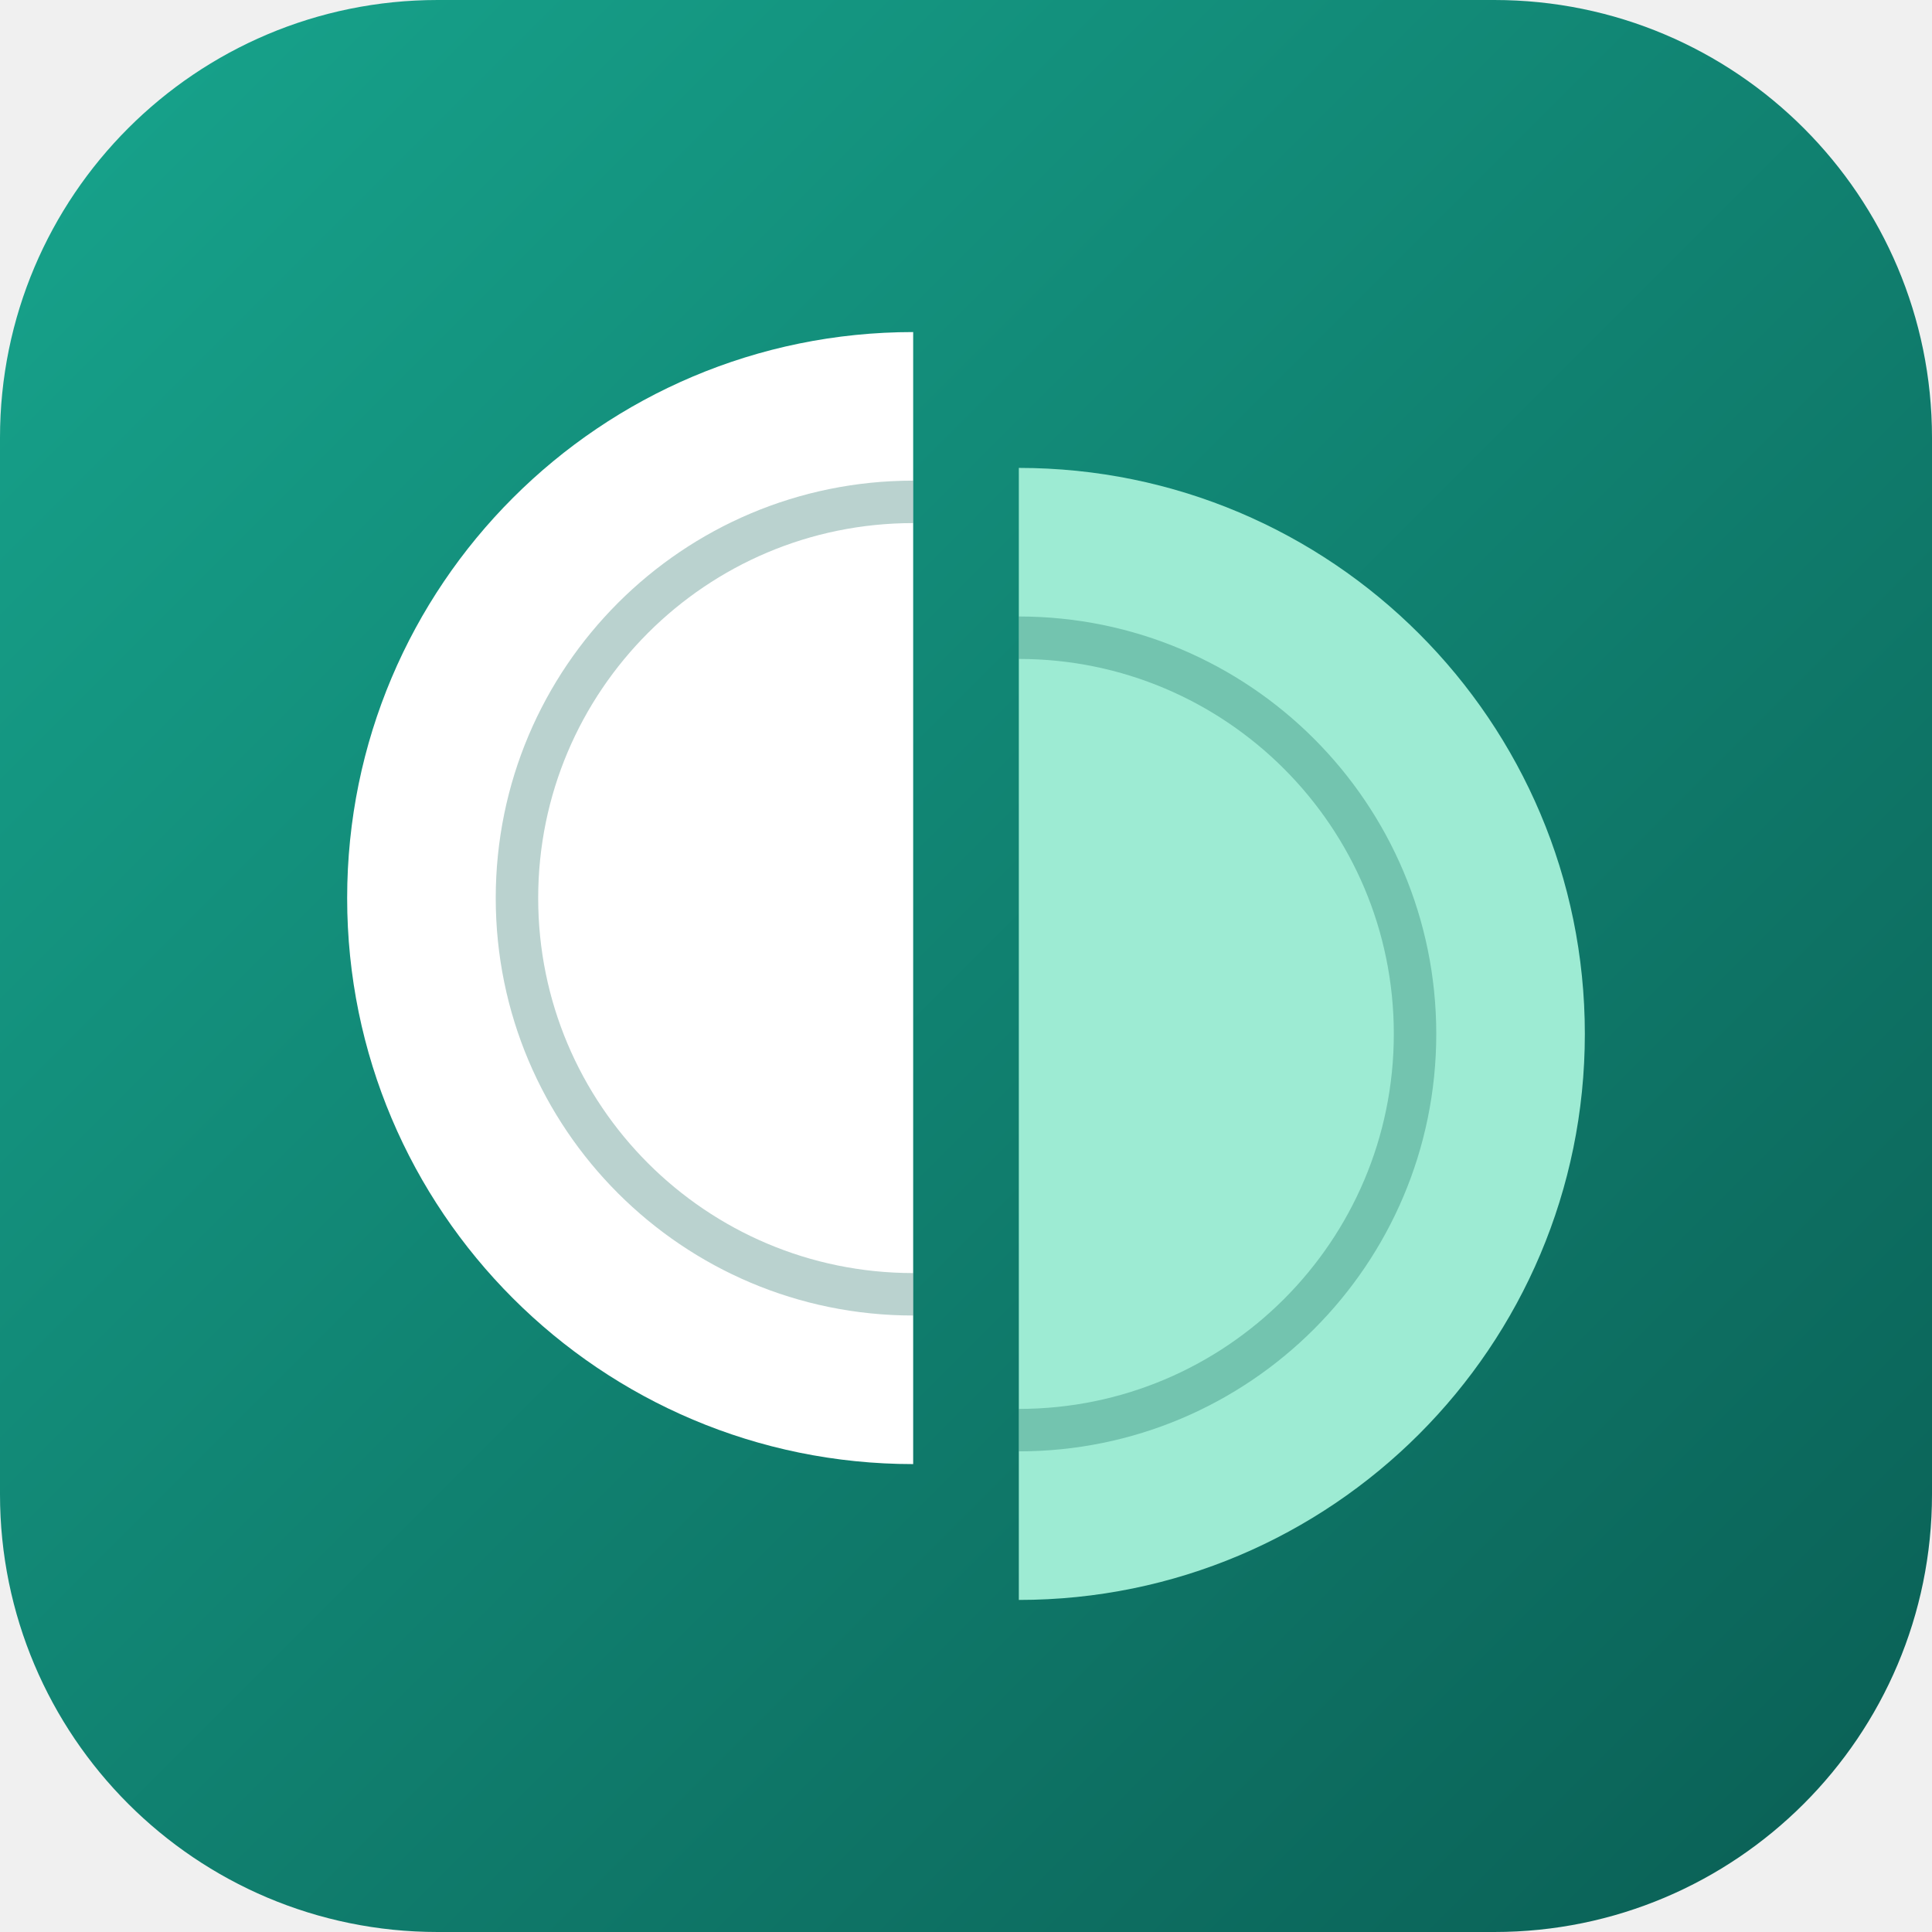
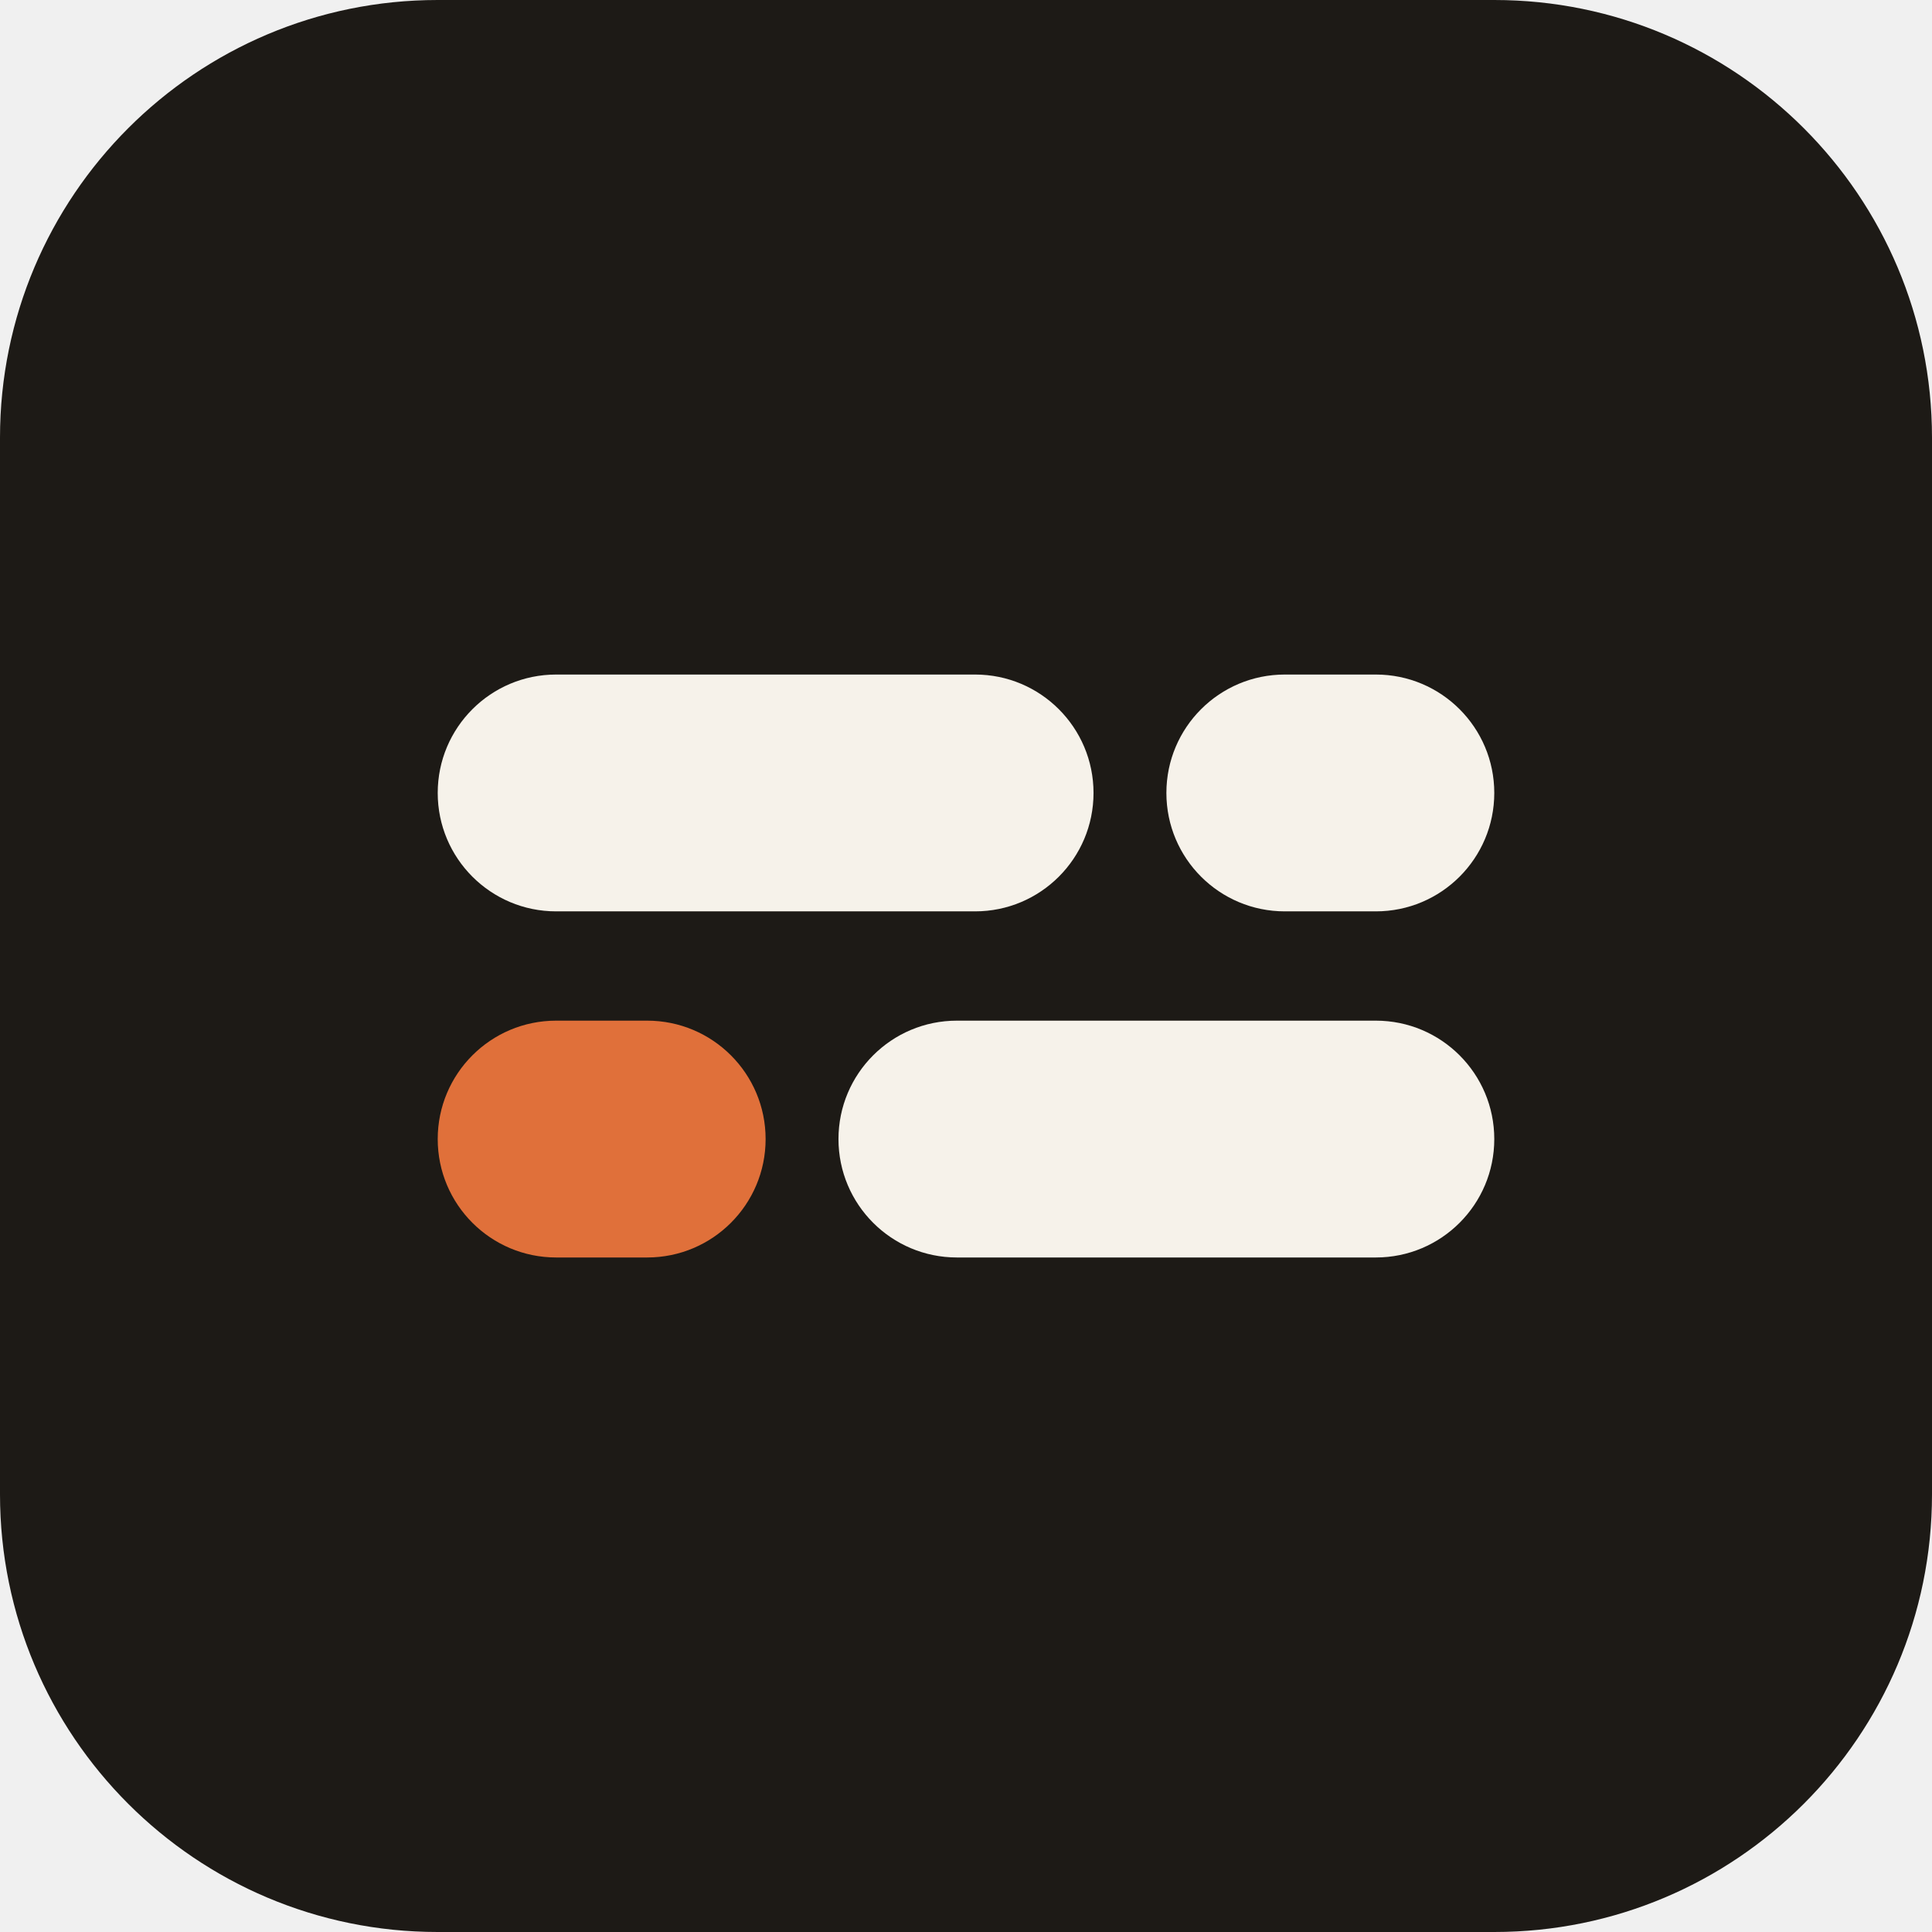
<svg xmlns="http://www.w3.org/2000/svg" width="1024" height="1024" viewBox="0 0 1024 1024">
-   <defs>
-     <linearGradient id="bg" x1="0" y1="0" x2="1" y2="1">
-       <stop offset="0" stop-color="#17A58D" />
-       <stop offset="1" stop-color="#0A5E54" />
-     </linearGradient>
-   </defs>
-   <rect width="1024" height="1024" rx="232" fill="url(#bg)" />
-   <path fill="#FFFFFF" d="M 484.00 176.00 A 300 300 0 0 0 484.00 776.00 Z" />
-   <path fill="none" stroke="#0A5E54" stroke-opacity="0.28" stroke-width="22.50" d="M 484.00 266.00 A 210.0 210.0 0 0 0 484.00 686.00" />
-   <path fill="#9DEBD3" d="M 540.00 248.00 A 300 300 0 0 1 540.00 848.00 Z" />
-   <path fill="none" stroke="#0A5E54" stroke-opacity="0.28" stroke-width="22.50" d="M 540.00 338.00 A 210.0 210.0 0 0 1 540.00 758.00" />
+   <rect width="1024" height="1024" rx="232" fill="#1D1A16" />
+   <rect x="232.00" y="357.52" width="347.59" height="125.52" rx="62.76" fill="#F6F2EA" />
+   <rect x="618.21" y="357.52" width="173.79" height="125.52" rx="62.76" fill="#F6F2EA" />
+   <rect x="232.00" y="540.97" width="173.79" height="125.52" rx="62.76" fill="#E0703A" />
+   <rect x="444.41" y="540.97" width="347.59" height="125.52" rx="62.76" fill="#F6F2EA" />
</svg>
